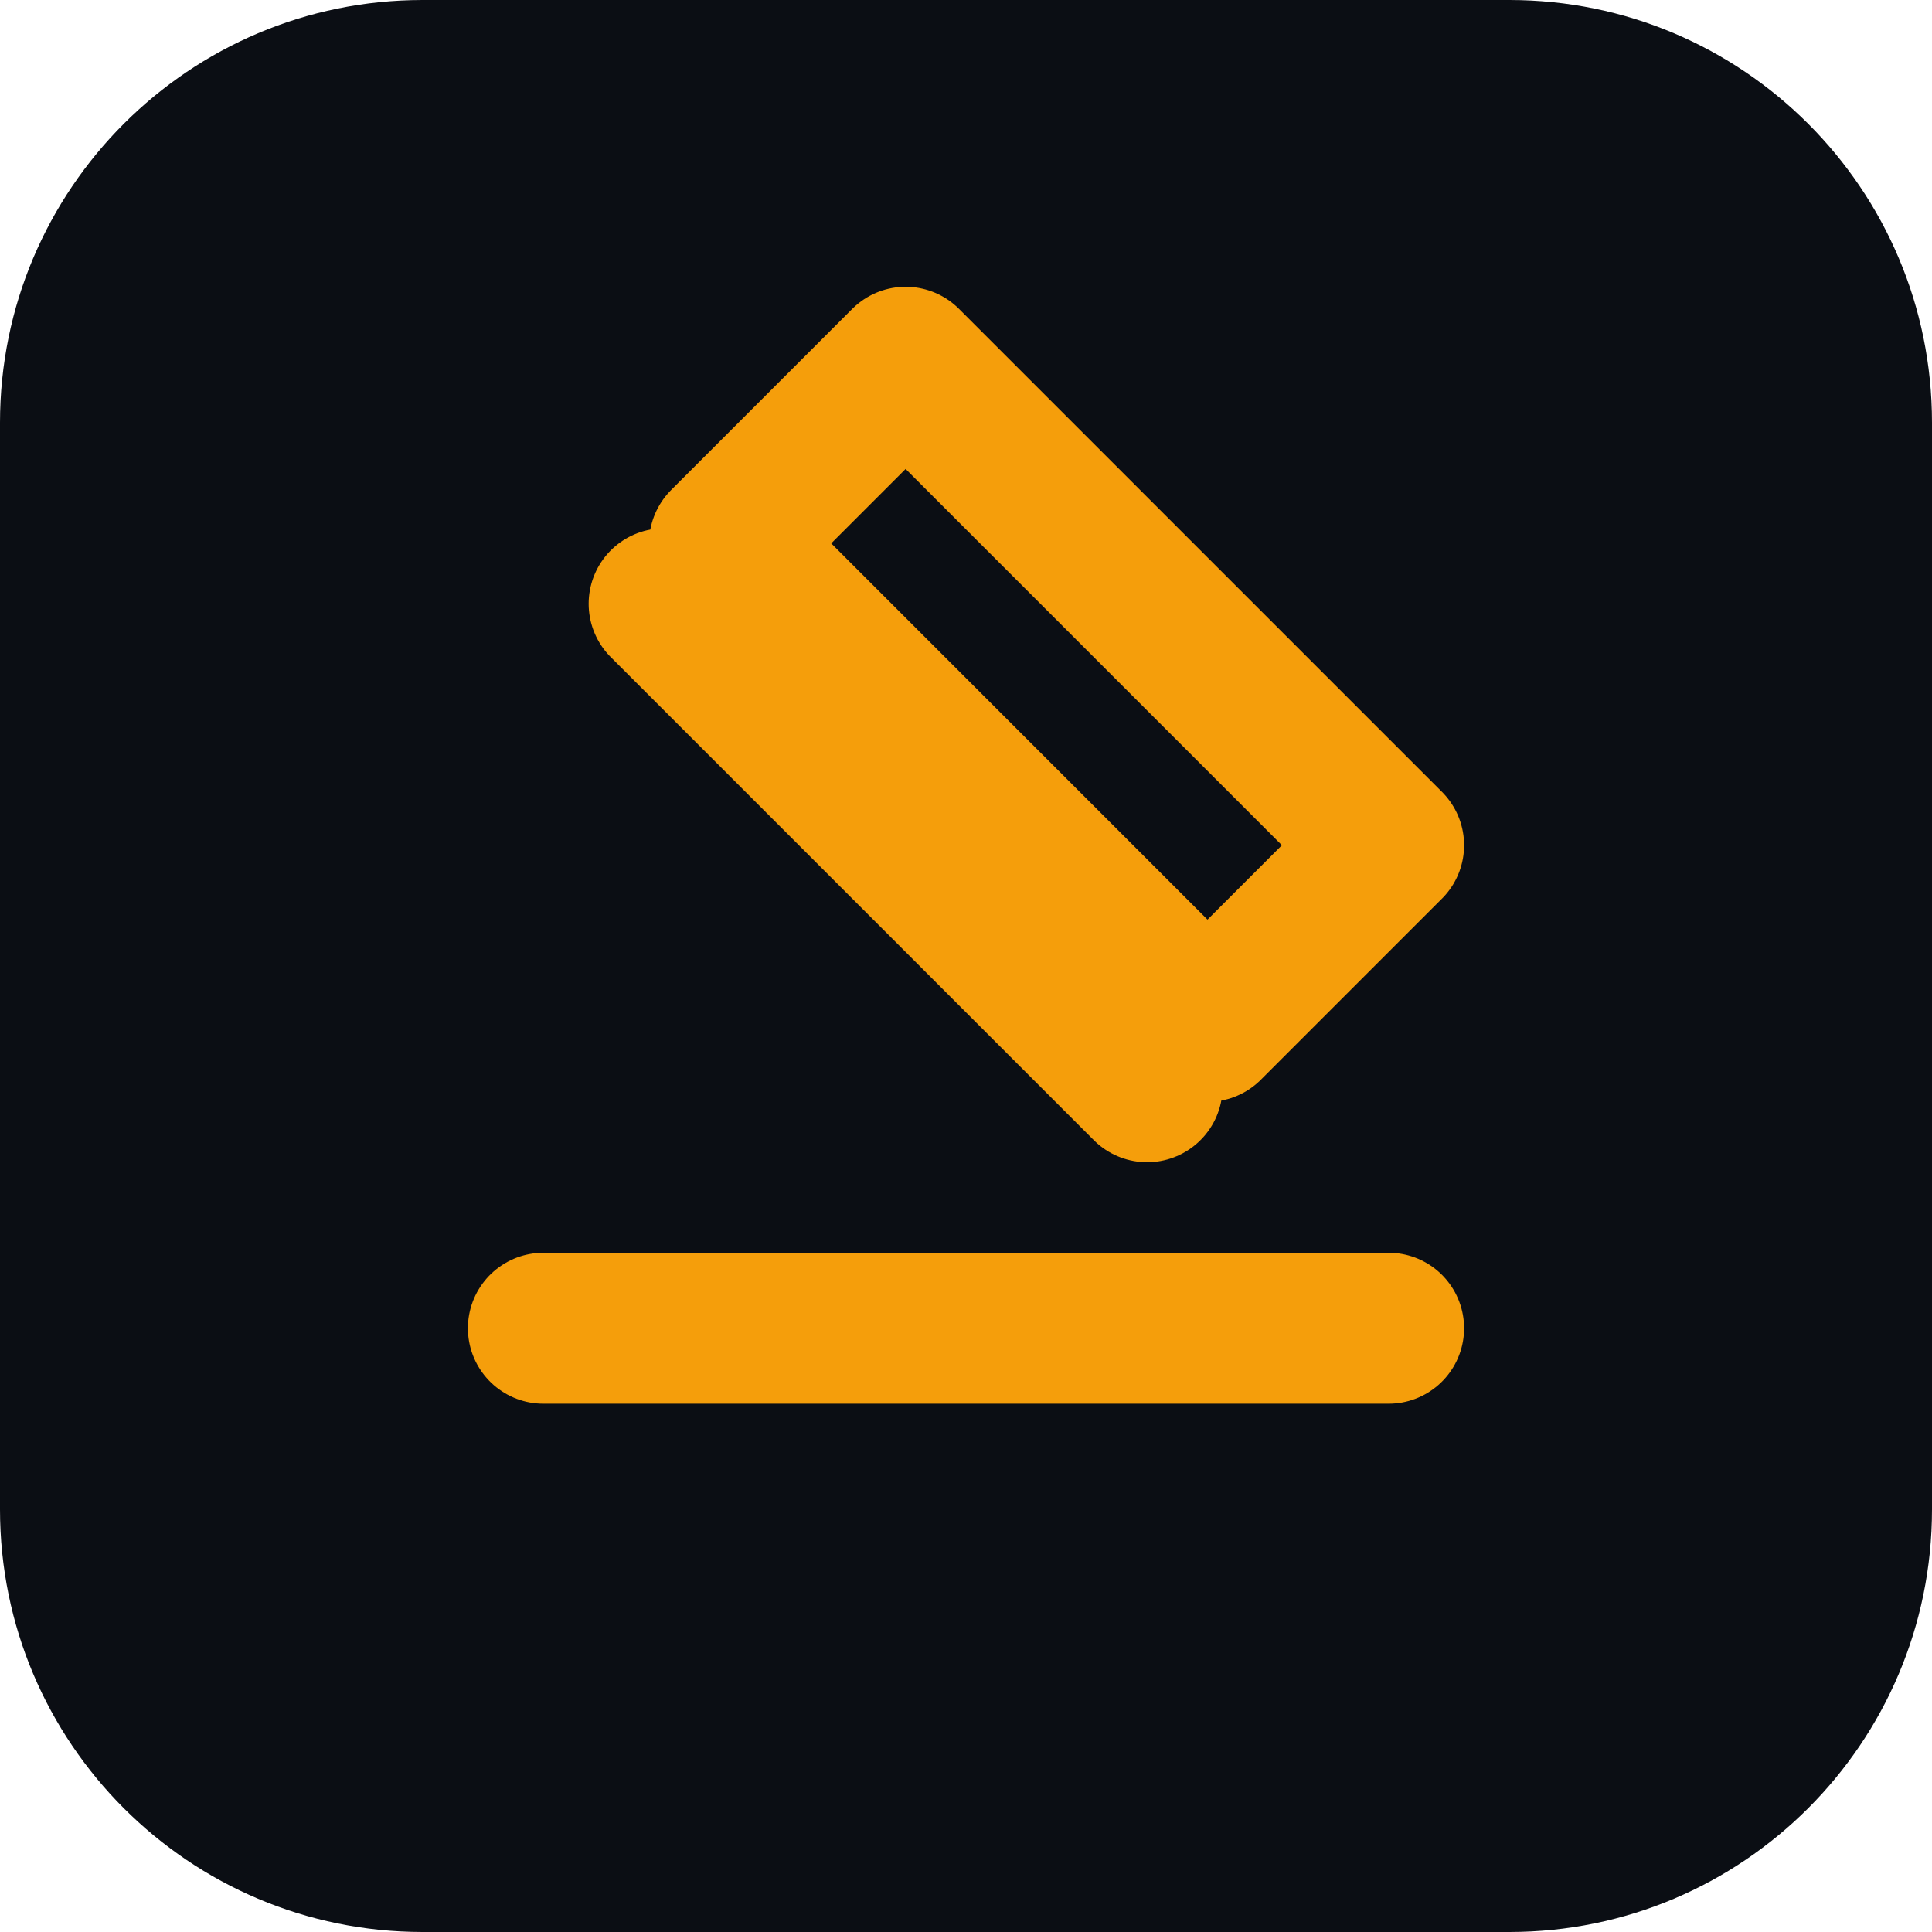
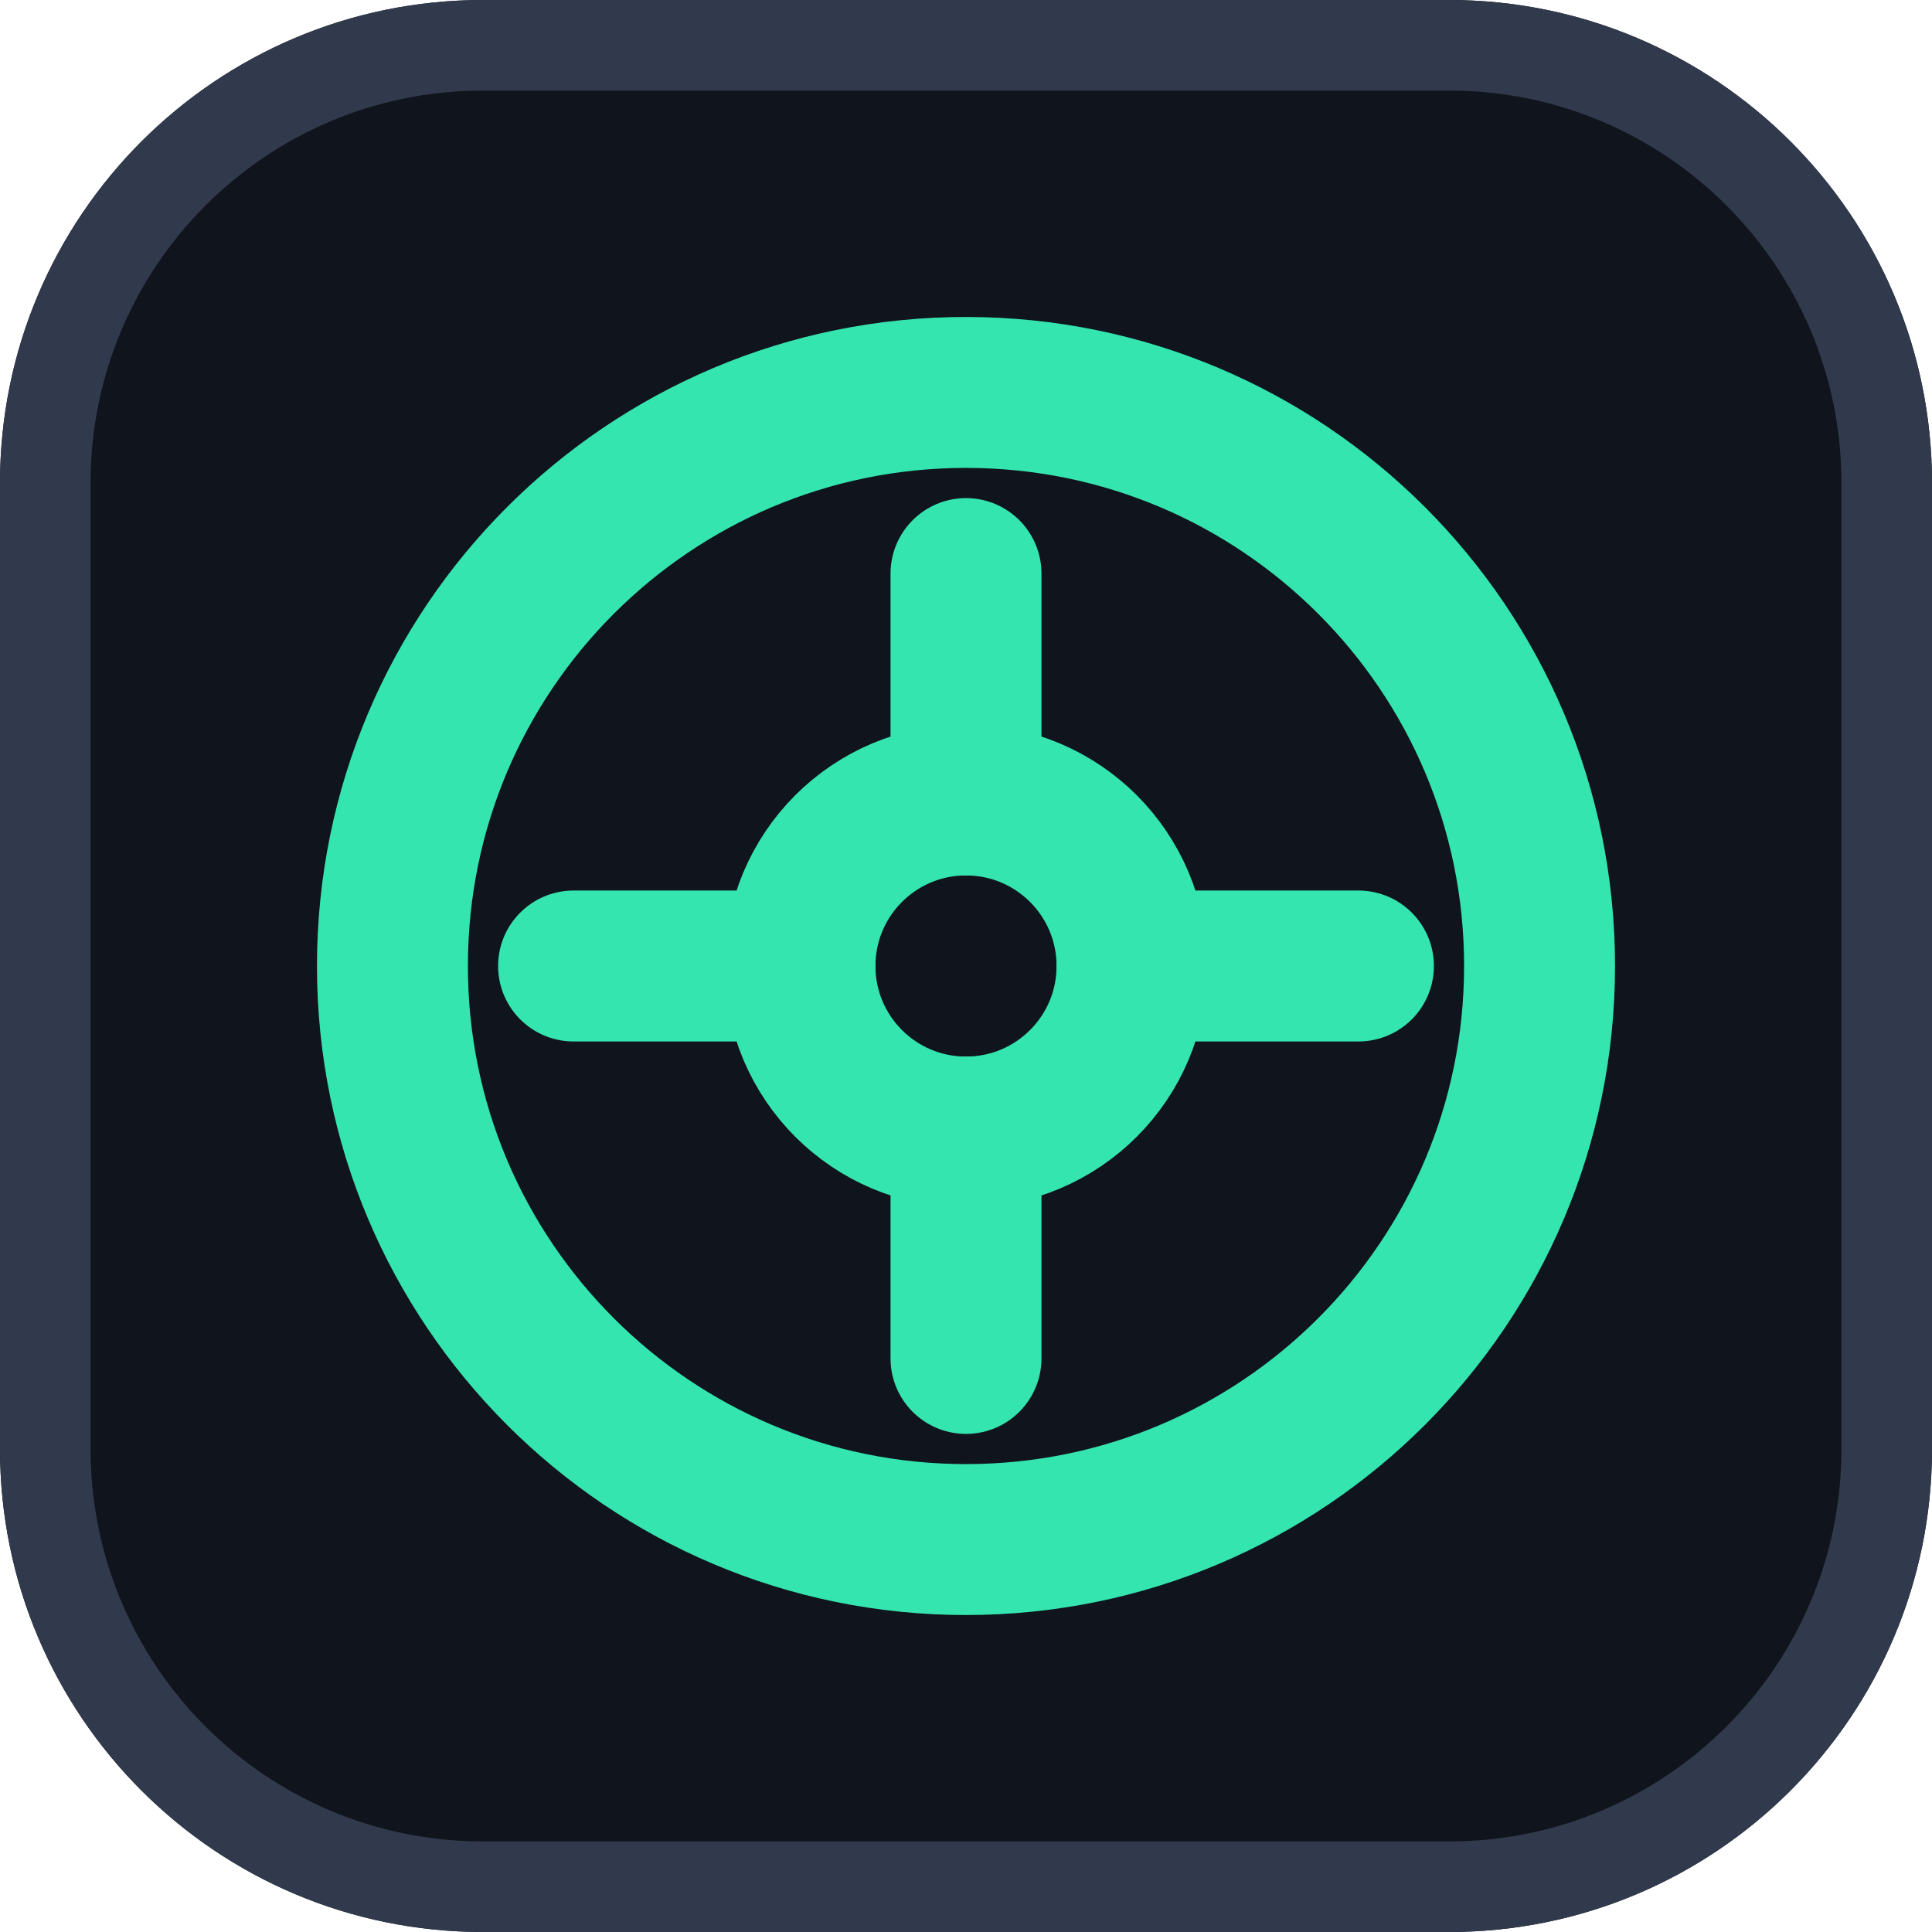
<svg xmlns="http://www.w3.org/2000/svg" viewBox="0 0 64 64">
-   <rect width="64" height="64" rx="14" fill="#0b0e14" />
-   <path d="M18 44h28M22 20l16 16M30 12l16 16-6 6-16-16z" fill="none" stroke="#F59E0B" stroke-width="5" stroke-linecap="round" stroke-linejoin="round" />
+   <rect width="64" height="64" rx="16" fill="#10141C" />
+   <rect x="1.5" y="1.5" width="61" height="61" rx="14.5" fill="none" stroke="#313A4C" stroke-width="3" />
+   <g fill="none" stroke="#34E5B0" stroke-width="5" stroke-linecap="round">
+     <circle cx="32" cy="32" r="19" />
+     <circle cx="32" cy="32" r="5.5" />
+     <path d="M32 26.5V19M32 37.5V45M26.5 32H19M37.5 32H45" />
+   </g>
</svg>
